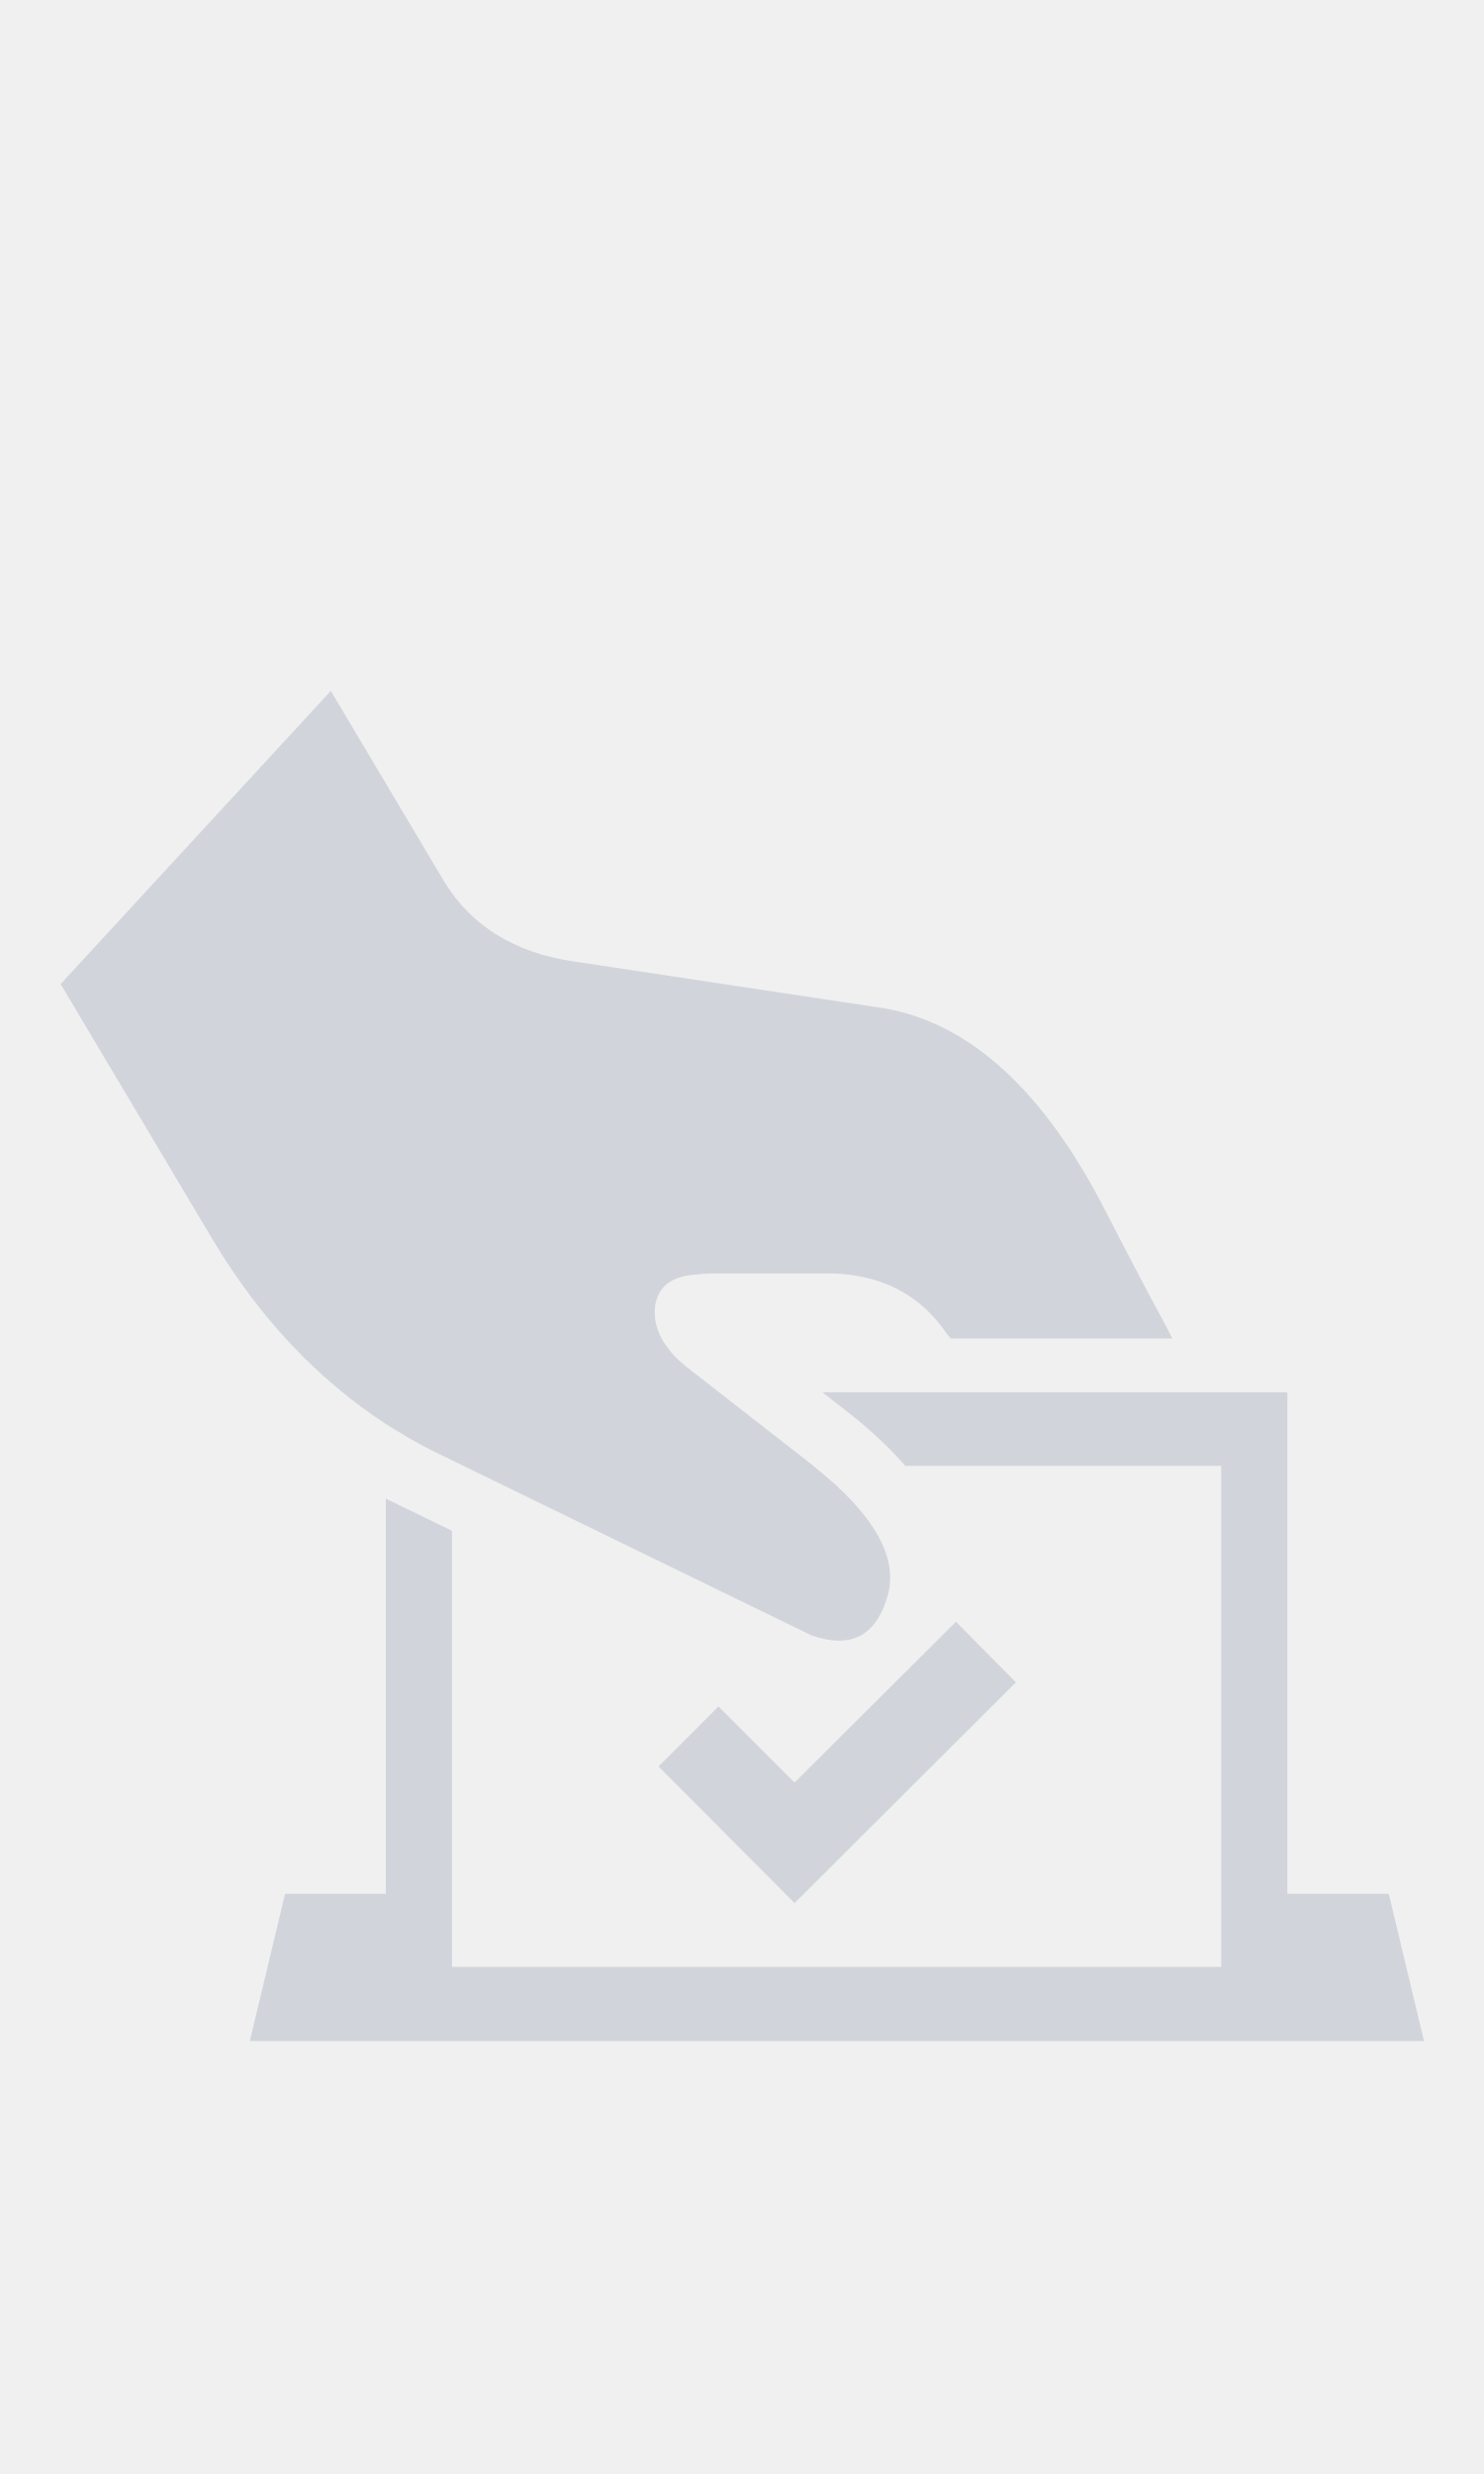
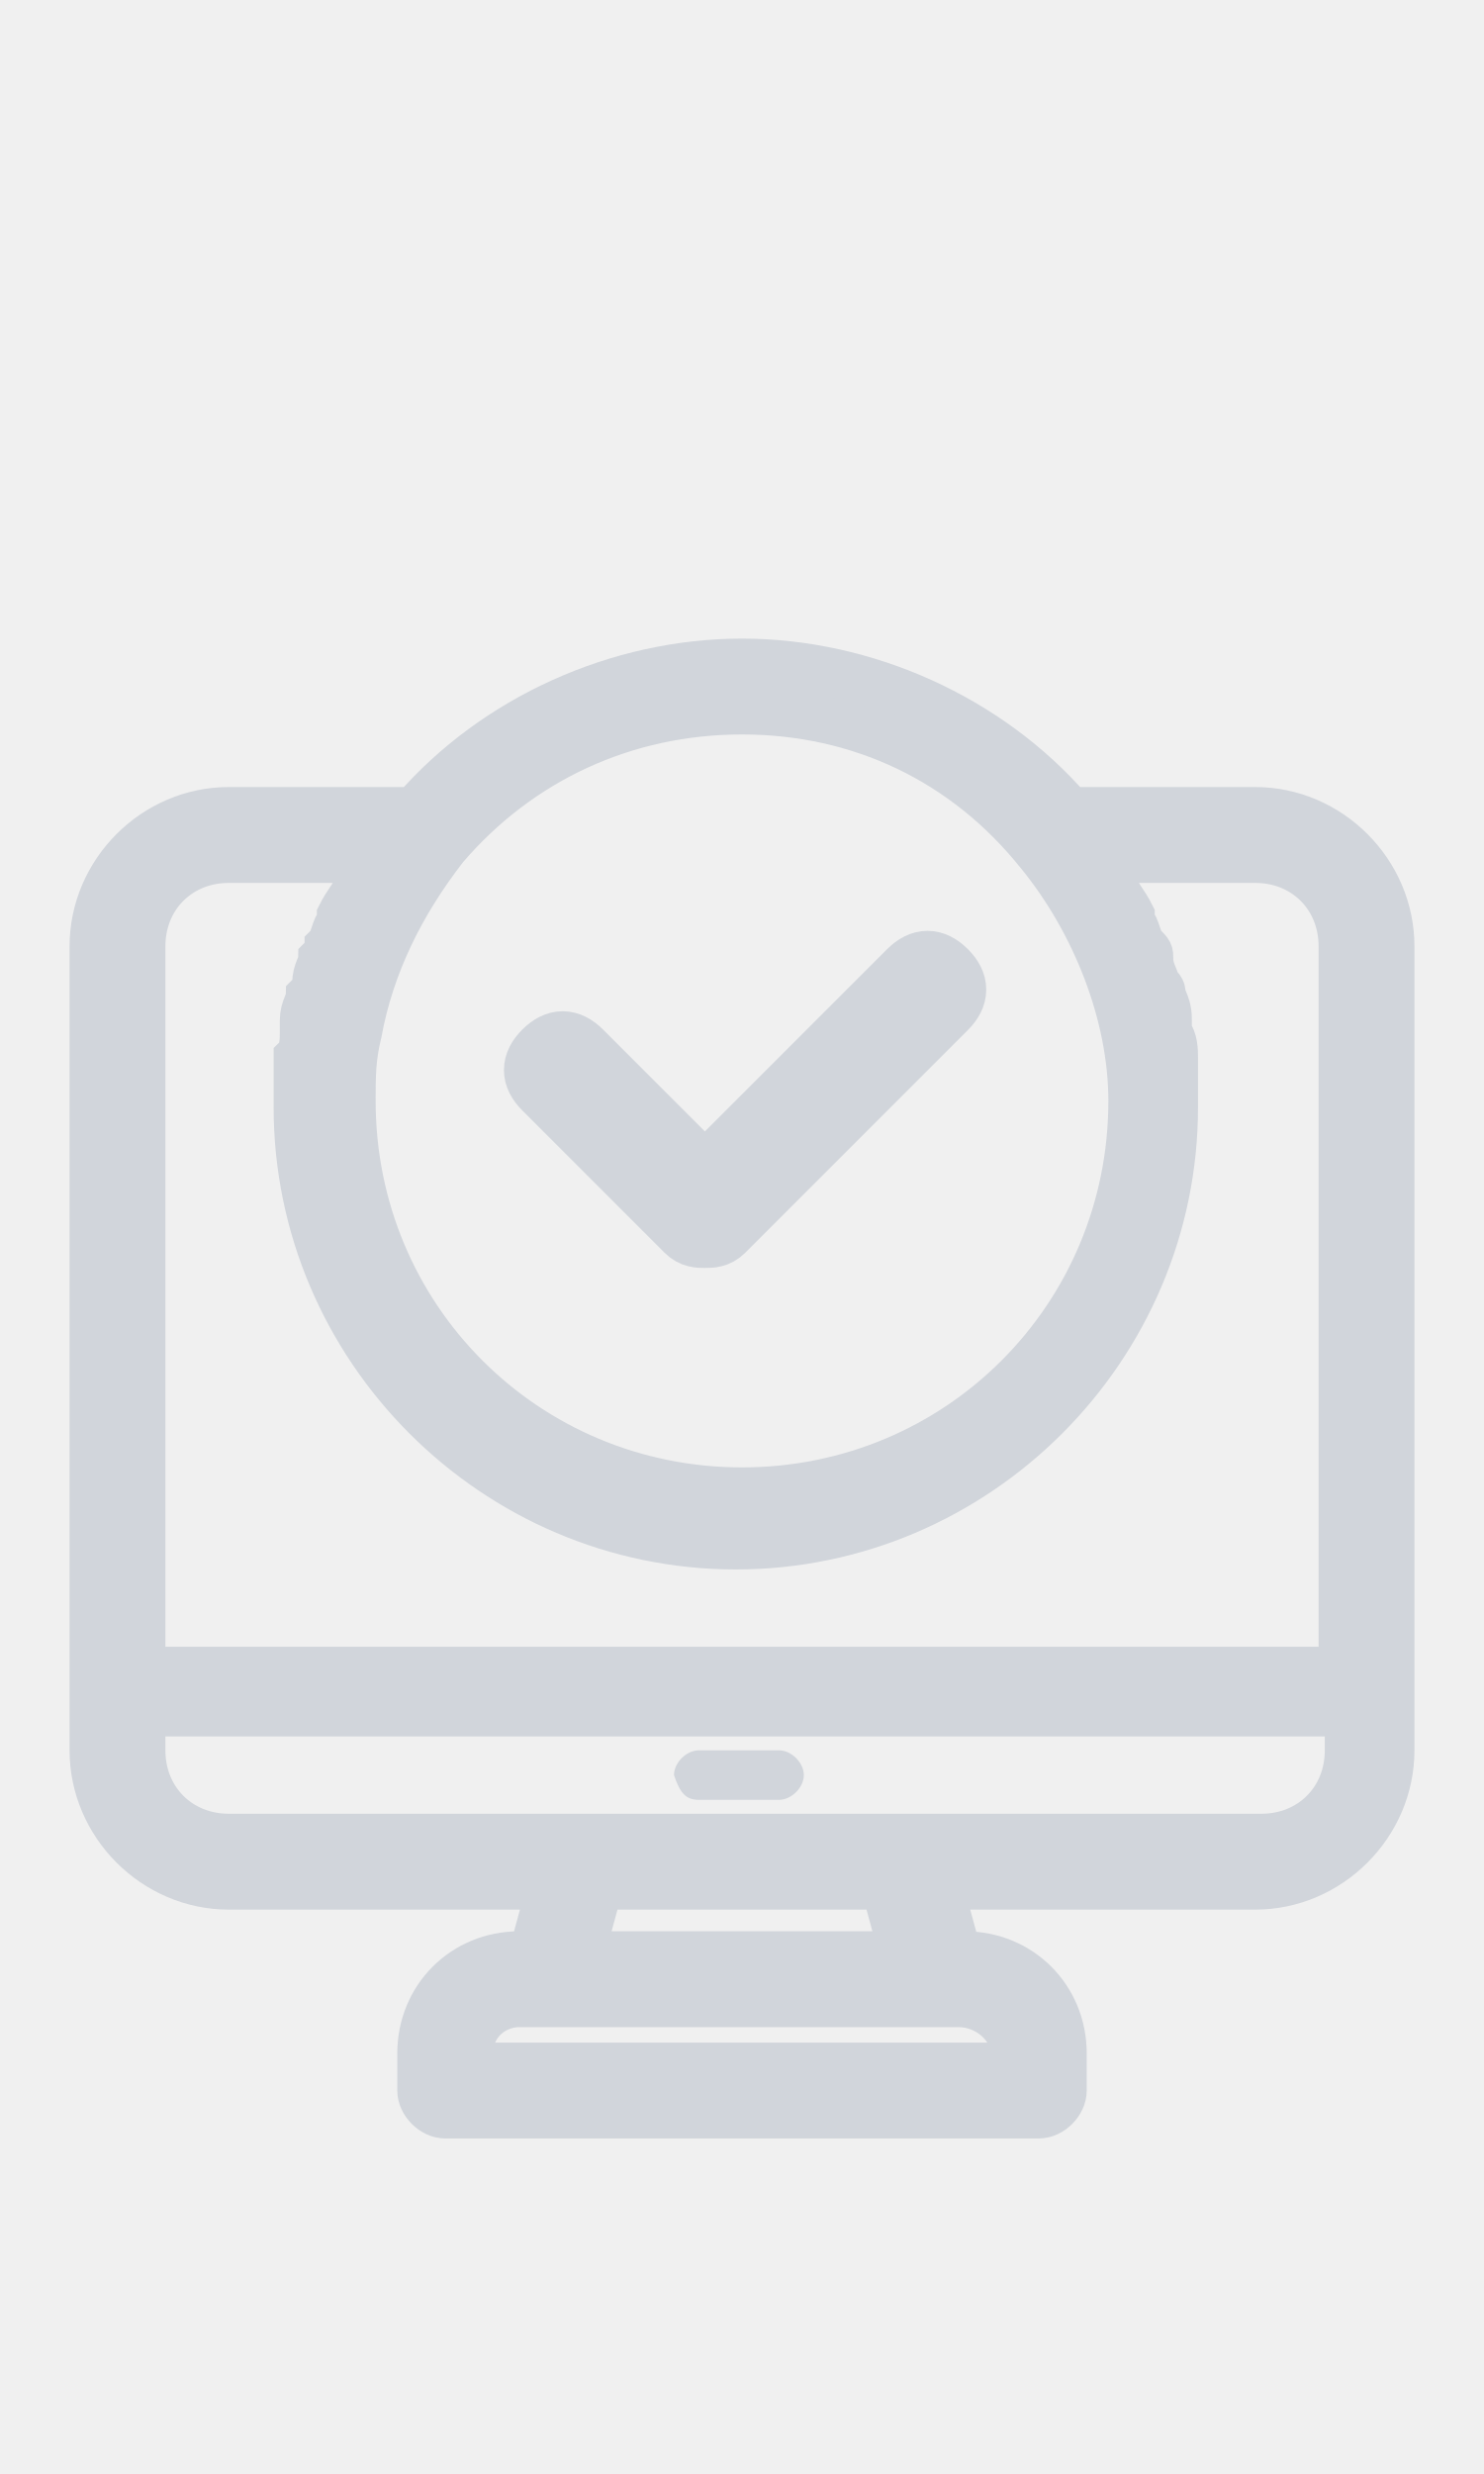
<svg xmlns="http://www.w3.org/2000/svg" version="1.1" id="Layer_1" x="0px" y="0px" viewBox="0 0 24 40" style="enable-background:new 0 0 24 40;" xml:space="preserve">
  <style type="text/css">
- 	.st0{fill-rule:evenodd;clip-rule:evenodd;fill:#D1D5DB;}
+ 	.st0{fill:#D1D5DB;stroke:#D1D5DB;stroke-width:0.75;stroke-miterlimit:10;}
+ 	.st1{fill:#D1D5DB;}
+ 	.st2{fill:#FFFFFF;stroke:#D1D5DB;stroke-miterlimit:10;}
</style>
  <g>
-     <g>
-       <path class="st0" d="M20.83,30.62h1.63L23.03,33H4.04l0.57-2.38h1.63c0-1.16,0-2.32,0-3.49c0-0.61,0-1.21,0-1.82v-1.08l1.07,0.52    v7.05c4.15,0,8.29,0,12.44,0v-8.1h-5.11c-0.26-0.3-0.58-0.6-0.97-0.9l-0.37-0.29h7.52V30.62z" />
-     </g>
-     <g>
-       <path class="st0" d="M18.08,19.97c0.22,0.42,0.44,0.85,0.67,1.27c0.07,0.13,0.14,0.26,0.21,0.4h-3.59    c-0.02-0.03-0.04-0.06-0.07-0.09c-0.02-0.03-0.05-0.07-0.07-0.1c-0.42-0.55-1.01-0.84-1.78-0.86h-1.89c-0.02,0-0.03,0-0.05,0    c-0.1,0-0.2,0.01-0.28,0.02c-0.03,0-0.06,0.01-0.09,0.01l-0.06,0.01c-0.27,0.06-0.42,0.2-0.47,0.42l-0.01,0.03    c-0.04,0.26,0.03,0.5,0.22,0.74c0.05,0.07,0.12,0.14,0.19,0.2c0.02,0.02,0.05,0.04,0.08,0.07l2.04,1.59    c0.02,0.02,0.04,0.03,0.06,0.05c0.96,0.77,1.35,1.47,1.16,2.09c-0.19,0.64-0.6,0.84-1.23,0.62L7,23.46    c-0.26-0.13-0.51-0.28-0.75-0.43c-1.12-0.73-2.05-1.72-2.8-2.97l-2.47-4.15l4.37-4.74l1.85,3.11c0.44,0.7,1.13,1.12,2.05,1.26    l4.97,0.75c0.02,0,0.05,0.01,0.07,0.01c1.4,0.24,2.6,1.34,3.6,3.3C17.95,19.71,18.01,19.84,18.08,19.97z" />
-     </g>
-   </g>
-   <g>
-     <polygon class="st0" points="15.46,26.22 16.43,27.2 12.85,30.77 10.65,28.56 11.62,27.59 12.85,28.82  " />
+     <path class="st0" d="M20.3,30.5c1.2,0,2.2-1,2.2-2.2v-13c0-1.2-1-2.2-2.2-2.2h-3C16,11.6,14,10.7,12,10.7s-4,0.9-5.3,2.4h-3   c-1.2,0-2.2,1-2.2,2.2v13c0,1.2,1,2.2,2.2,2.2h5.2l-0.3,1.1H8.4c-0.9,0-1.6,0.7-1.6,1.6v0.6c0,0.2,0.2,0.4,0.4,0.4h9.6   c0.2,0,0.4-0.2,0.4-0.4v-0.6c0-0.9-0.7-1.6-1.6-1.6h-0.1l-0.3-1.1L20.3,30.5L20.3,30.5z M12,11.5c1.9,0,3.6,0.8,4.8,2.3   c0.9,1.1,1.5,2.6,1.5,4c0,3.5-2.8,6.3-6.3,6.3s-6.3-2.8-6.3-6.3c0-0.4,0-0.7,0.1-1.1c0.2-1.1,0.7-2.1,1.4-3   C8.4,12.3,10.1,11.5,12,11.5z M3.7,13.9h2.4C6,14,6,14.1,5.9,14.2c0,0.1-0.1,0.1-0.1,0.1c-0.1,0.2-0.2,0.3-0.3,0.5c0,0,0,0.1,0,0.1   c-0.1,0.1-0.1,0.3-0.2,0.4c0,0.1,0,0.1-0.1,0.2c0,0.1-0.1,0.2-0.1,0.4c0,0.1,0,0.1-0.1,0.2c0,0.1-0.1,0.2-0.1,0.4   c0,0.1,0,0.1,0,0.2c0,0.1,0,0.3-0.1,0.4c0,0.1,0,0.1,0,0.2c0,0.2,0,0.4,0,0.6c0,3.9,3.2,7.1,7.1,7.1s7.1-3.2,7.1-7.1   c0-0.2,0-0.4,0-0.6c0-0.1,0-0.1,0-0.2c0-0.1,0-0.3-0.1-0.4c0-0.1,0-0.1,0-0.2c0-0.1,0-0.2-0.1-0.4c0-0.1,0-0.1-0.1-0.2   c0-0.1-0.1-0.2-0.1-0.4c0-0.1,0-0.1-0.1-0.2c-0.1-0.1-0.1-0.3-0.2-0.4c0,0,0-0.1,0-0.1c-0.1-0.2-0.2-0.3-0.3-0.5   c0-0.1-0.1-0.1-0.1-0.2C18,14.1,18,14,17.9,13.9h2.4c0.8,0,1.4,0.6,1.4,1.4V27H2.3V15.3C2.3,14.5,2.9,13.9,3.7,13.9z M2.3,28.3   v-0.6h19.5v0.6c0,0.8-0.6,1.4-1.4,1.4h-5.8c0,0,0,0,0,0H9.4c0,0,0,0,0,0H3.7C2.9,29.7,2.3,29.1,2.3,28.3L2.3,28.3z M16.4,33.2v0.2   H7.6v-0.2c0-0.5,0.4-0.8,0.8-0.8h7.1C16,32.4,16.4,32.8,16.4,33.2L16.4,33.2z M14.6,31.6H9.4l0.3-1.1h4.6L14.6,31.6L14.6,31.6z" />
+     <path class="st1" d="M11.3,29.1h1.3c0.2,0,0.4-0.2,0.4-0.4c0-0.2-0.2-0.4-0.4-0.4h-1.3c-0.2,0-0.4,0.2-0.4,0.4   C11,29,11.1,29.1,11.3,29.1z" />
+     <path class="st2" d="M11.1,19.9c0.1,0.1,0.2,0.1,0.3,0.1s0.2,0,0.3-0.1l3.6-3.6c0.2-0.2,0.2-0.4,0-0.6c-0.2-0.2-0.4-0.2-0.6,0   l-3.3,3.3l-2-2c-0.2-0.2-0.4-0.2-0.6,0c-0.2,0.2-0.2,0.4,0,0.6C8.8,17.6,11.1,19.9,11.1,19.9z" />
  </g>
</svg>
